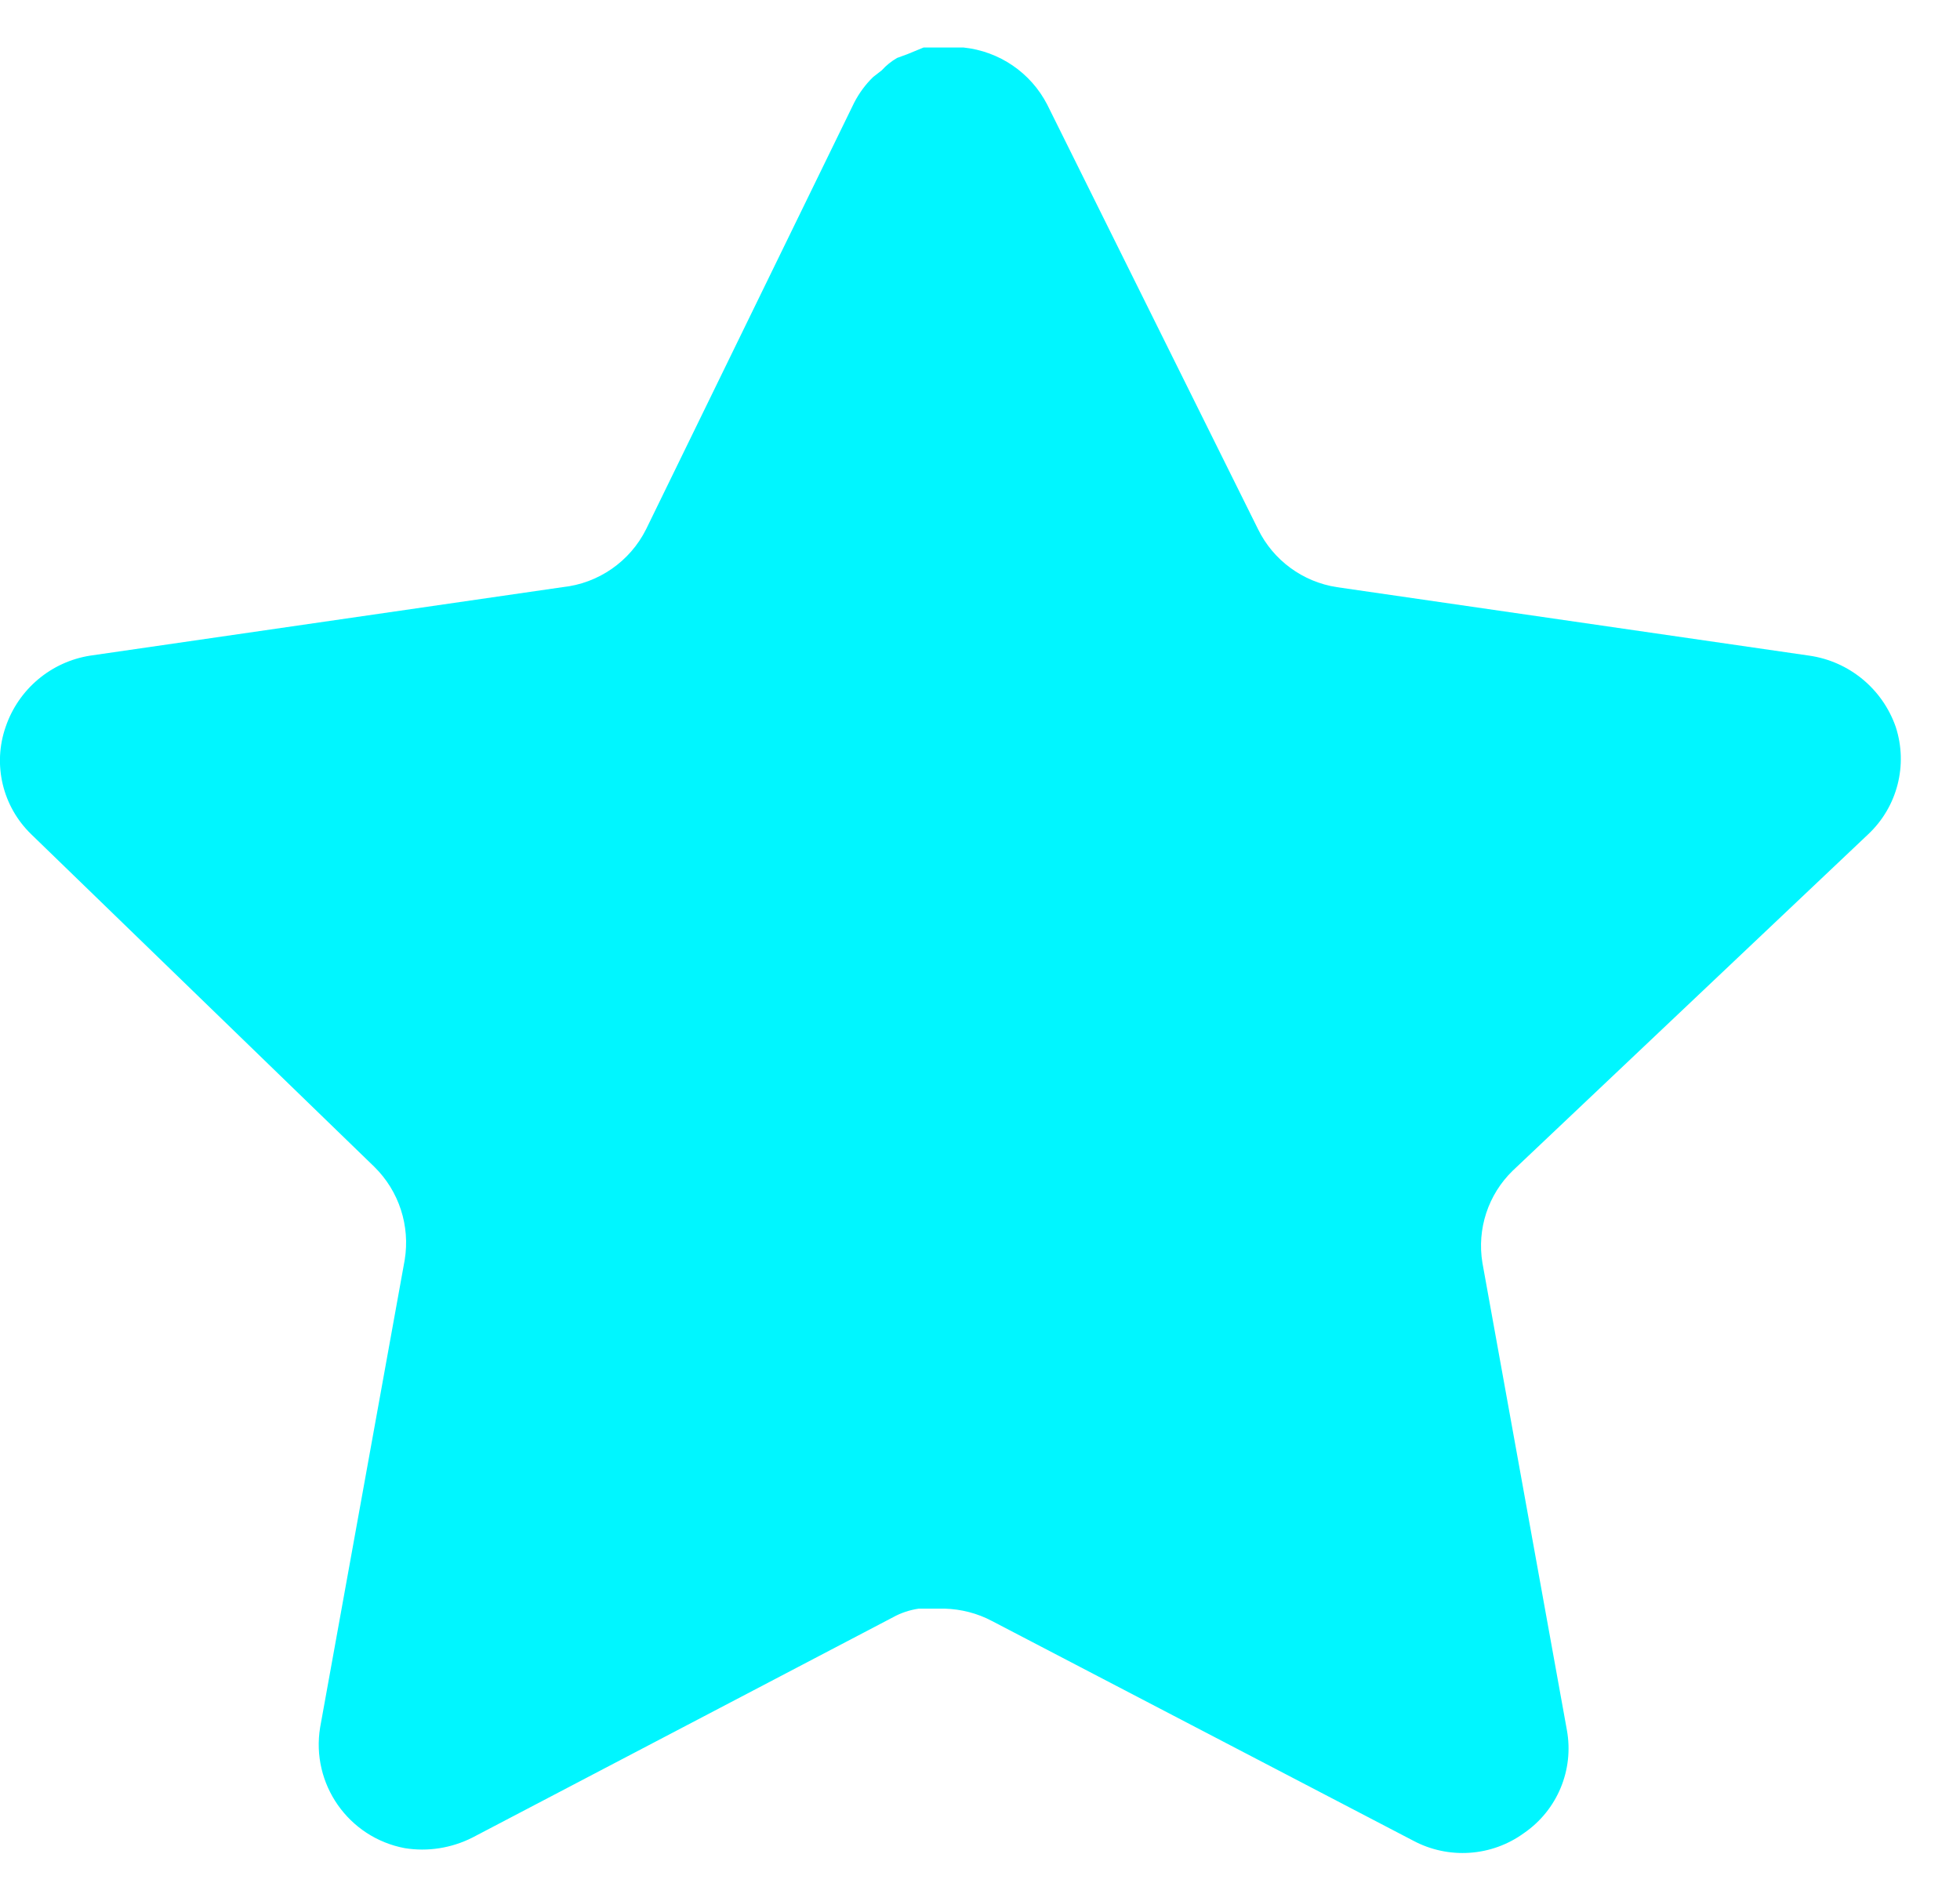
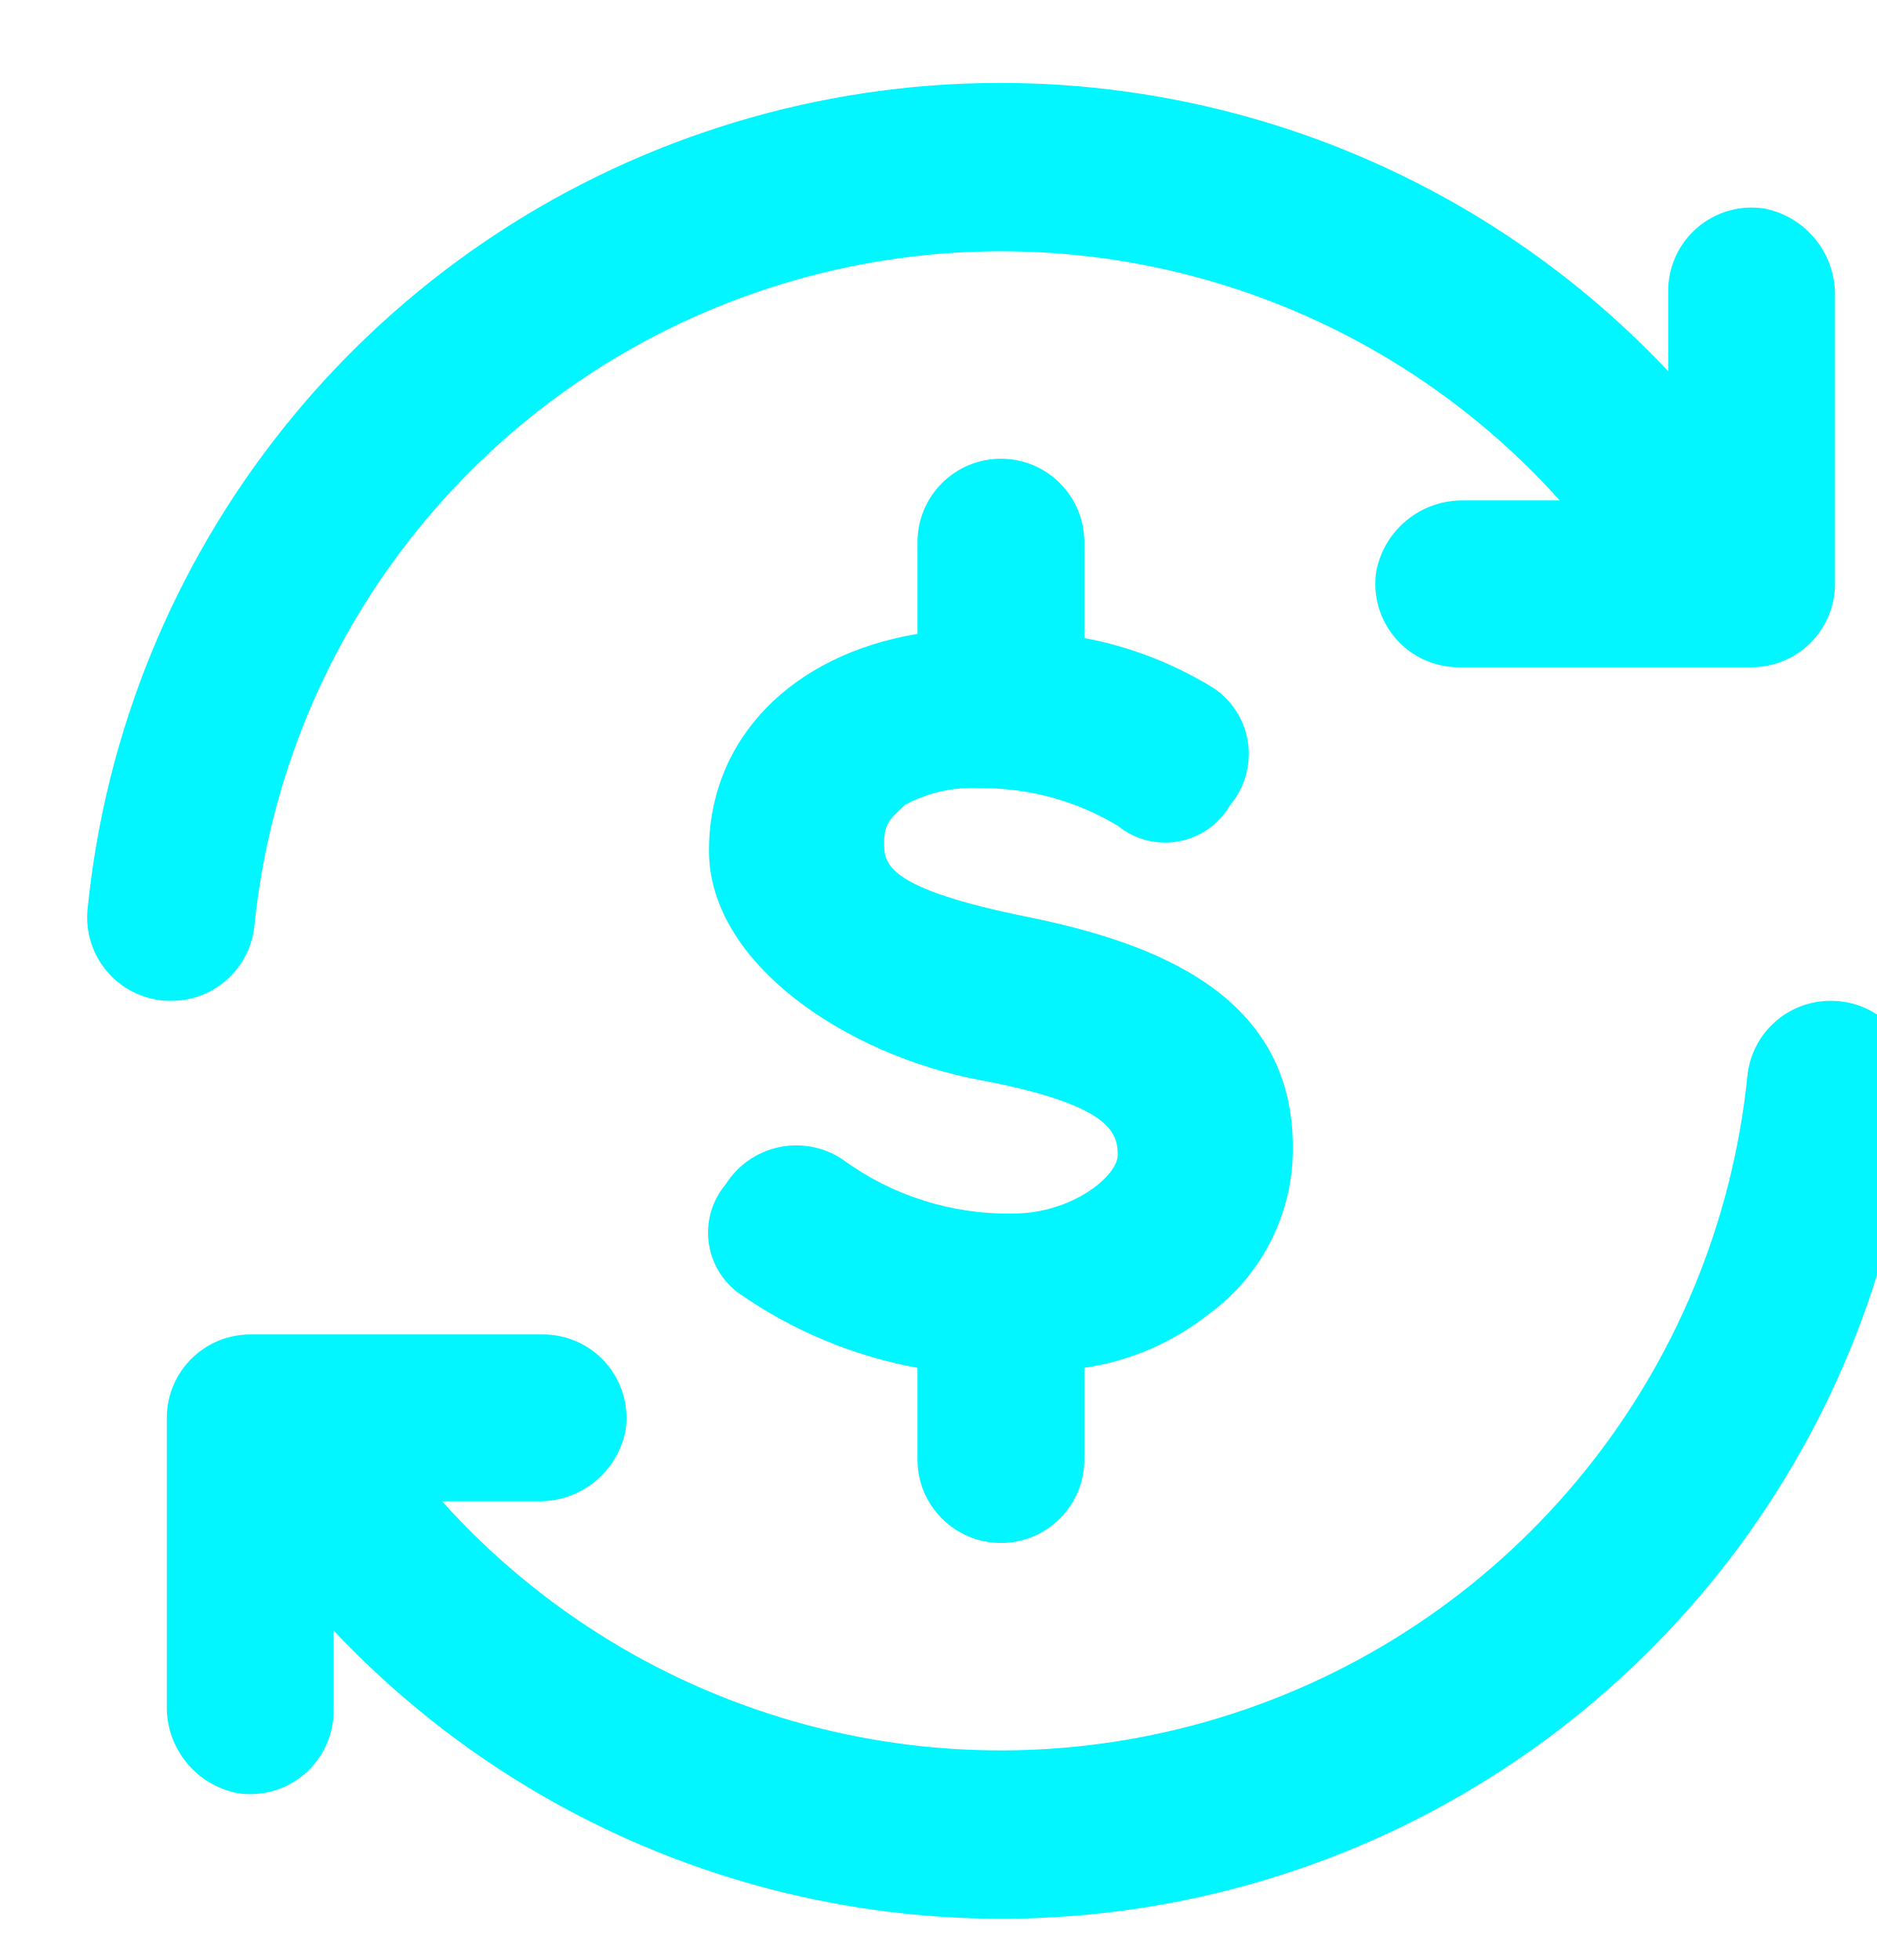
- <svg xmlns="http://www.w3.org/2000/svg" width="33" height="32" viewBox="0 0 33 32" fill="none">
-   <path d="M25.47 19.712C25.055 20.114 24.865 20.695 24.959 21.264L26.382 29.136C26.502 29.803 26.22 30.479 25.662 30.864C25.114 31.264 24.386 31.312 23.79 30.992L16.703 27.296C16.457 27.165 16.183 27.095 15.903 27.087H15.47C15.319 27.109 15.172 27.157 15.038 27.231L7.95 30.944C7.599 31.12 7.202 31.183 6.814 31.12C5.866 30.941 5.234 30.039 5.39 29.087L6.814 21.215C6.908 20.64 6.718 20.056 6.303 19.648L0.526 14.048C0.042 13.579 -0.126 12.875 0.095 12.24C0.31 11.607 0.857 11.144 1.518 11.04L9.47 9.887C10.074 9.824 10.606 9.456 10.878 8.912L14.382 1.728C14.465 1.568 14.572 1.421 14.702 1.296L14.846 1.184C14.921 1.101 15.007 1.032 15.103 0.976L15.278 0.912L15.55 0.8H16.223C16.825 0.863 17.354 1.223 17.631 1.76L21.182 8.912C21.438 9.435 21.935 9.799 22.51 9.887L30.462 11.04C31.134 11.136 31.695 11.6 31.918 12.24C32.127 12.882 31.946 13.586 31.454 14.048L25.47 19.712Z" fill="#00F6FF" />
+ <svg xmlns="http://www.w3.org/2000/svg" width="45" height="47" viewBox="0 0 45 47" fill="#01f6ff">
+   <g id="Layer_2" data-name="Layer 2">
+     <g id="invisible_box" data-name="invisible box">
+       <rect width="45" height="47" fill="none" />
+     </g>
+     <g id="Q3_icons" data-name="Q3 icons">
+       <path d="M44,7.1V14a2,2,0,0,1-2,2H35a2,2,0,0,1-2-2.3A2.1,2.1,0,0,1,35.1,12h2.3A18,18,0,0,0,6.1,22.2a2,2,0,0,1-2,1.8h0a2,2,0,0,1-2-2.2A22,22,0,0,1,40,8.9V7a2,2,0,0,1,2.3-2A2.1,2.1,0,0,1,44,7.1Z" />
+       <path d="M4,40.9V34a2,2,0,0,1,2-2h7a2,2,0,0,1,2,2.3A2.1,2.1,0,0,1,12.9,36H10.6A18,18,0,0,0,41.9,25.8a2,2,0,0,1,2-1.8h0a2,2,0,0,1,2,2.2A22,22,0,0,1,8,39.1V41a2,2,0,0,1-2.3,2A2.1,2.1,0,0,1,4,40.9Z" />
+       <path d="M24.7,22c-3.5-.7-3.5-1.3-3.5-1.8s.2-.6.5-.9a3.4,3.4,0,0,1,1.8-.4,6.3,6.3,0,0,1,3.3.9,1.8,1.8,0,0,0,2.7-.5,1.9,1.9,0,0,0-.4-2.8A9.1,9.1,0,0,0,26,15.3V13a2,2,0,0,0-4,0v2.2c-3,.5-5,2.5-5,5.2s3.3,4.9,6.5,5.5,3.3,1.3,3.3,1.8-1.1,1.4-2.5,1.4h0a6.7,6.7,0,0,1-4.1-1.3,2,2,0,0,0-2.8.6,1.8,1.8,0,0,0,.3,2.6A10.9,10.9,0,0,0,22,32.8V35a2,2,0,0,0,4,0V32.8a6.3,6.3,0,0,0,3-1.3,4.9,4.9,0,0,0,2-4h0C31,23.8,27.6,22.6,24.7,22Z" />
+     </g>
+   </g>
</svg>
